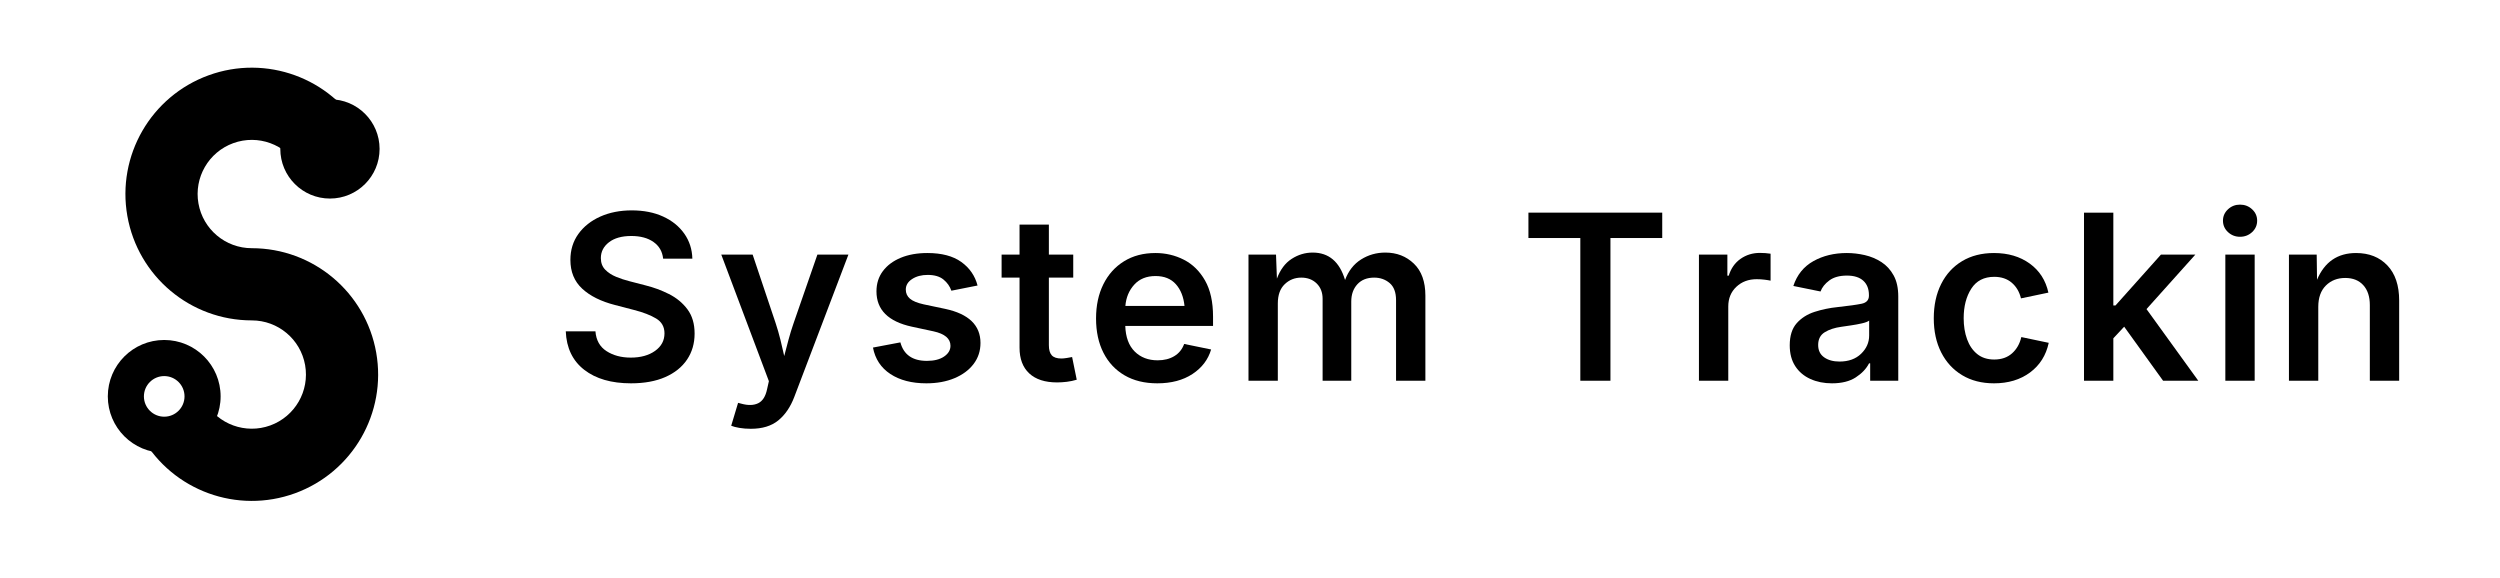
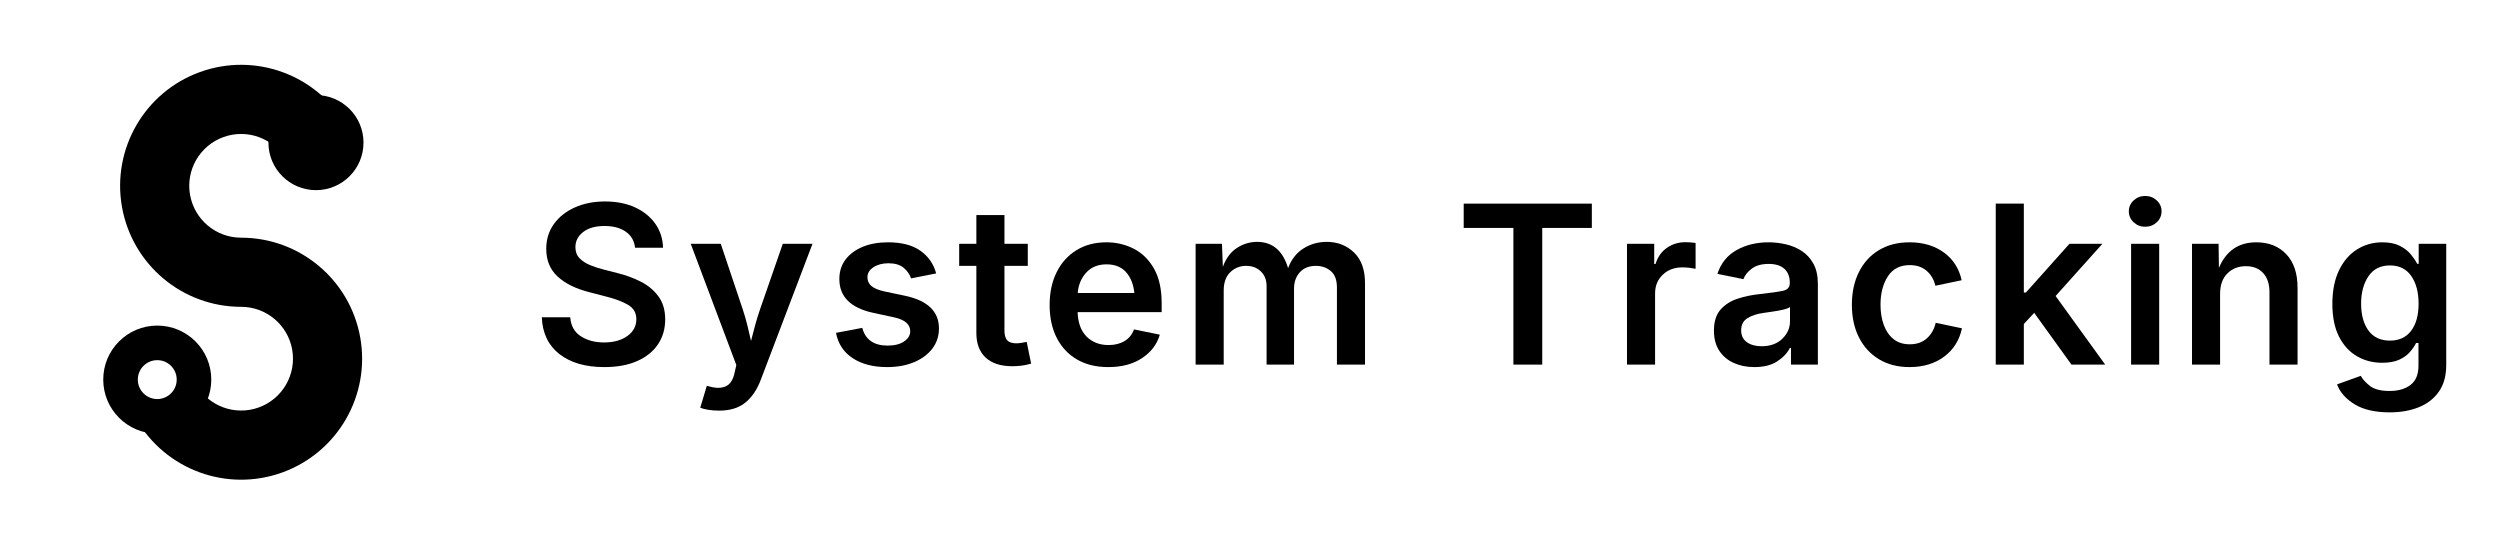
- <svg xmlns="http://www.w3.org/2000/svg" fill="#000000" viewBox="0 0 1108 256">
-   <g fill="#000000" transform="translate(-16.41 0)">
+ <svg xmlns="http://www.w3.org/2000/svg" viewBox="0 0 1157 256">
+   <g fill="#000" transform="translate(-16.41 0)">
    <path d="M176.5 58 A56 56 0 1 0 128 142 A24 24 0 1 1 107.22 178 L79.5 194 A56 56 0 1 0 128 110 A24 24 0 1 1 148.78 74 Z" />
    <path d="M184.64 66 A22 22 0 1 1 140.64 66 A22 22 0 1 1 184.64 66 Z" />
    <path fill-rule="evenodd" d="M114.19 175.68 A25 25 0 1 1 64.19 175.68 A25 25 0 1 1 114.19 175.68 Z M98.19 175.68 A9 9 0 1 1 80.19 175.68 A9 9 0 1 1 98.19 175.68 Z" />
  </g>
-   <g fill="#000000" transform="translate(246 168.74)">
+   <g fill="#000" transform="translate(246 168.74)">
    <path transform="translate(0 0) scale(0.05 -0.05)" d="M673 -23Q413 -23 258.5 97.0Q104 217 95 438H358Q367 320 456.0 262.5Q545 205 671 205Q803 205 886.5 264.5Q970 324 970 420Q970 507 896.0 551.5Q822 596 701 627L532 671Q345 719 240.5 816.0Q136 913 136 1071Q136 1203 207.0 1301.5Q278 1400 401.0 1455.0Q524 1510 680 1510Q839 1510 958.5 1455.0Q1078 1400 1146.0 1303.0Q1214 1206 1217 1082H958Q948 1177 872.5 1230.0Q797 1283 676 1283Q550 1283 478.0 1227.5Q406 1172 406 1087Q406 1024 444.5 984.5Q483 945 541.5 921.0Q600 897 660 882L799 846Q909 819 1009.5 768.5Q1110 718 1173.5 633.0Q1237 548 1237 418Q1237 287 1170.0 187.5Q1103 88 977.0 32.5Q851 -23 673 -23Z" />
    <path transform="translate(71.72 0) scale(0.05 -0.05)" d="M127 -399 188 -196 219 -204Q307 -228 366.0 -199.5Q425 -171 445 -75L461 -4L39 1118H317L521 510Q545 437 563.0 364.5Q581 292 597 219Q616 293 635.5 365.5Q655 438 680 510L891 1118H1166L686 -144Q635 -278 544.0 -352.0Q453 -426 301 -426Q246 -426 199.5 -418.0Q153 -410 127 -399Z" />
    <path transform="translate(136.5 0) scale(0.05 -0.05)" d="M561 -23Q368 -23 242.5 59.5Q117 142 88 294L331 340Q375 176 566 176Q662 176 718.5 214.5Q775 253 775 310Q775 405 624 438L433 479Q119 547 119 792Q119 896 176.0 972.0Q233 1048 334.5 1090.0Q436 1132 570 1132Q760 1132 870.5 1053.0Q981 974 1015 844L783 798Q763 856 713.0 897.0Q663 938 573 938Q491 938 435.0 901.5Q379 865 379 808Q379 759 415.5 727.5Q452 696 538 677L728 637Q1041 570 1041 335Q1041 229 980.0 148.5Q919 68 810.5 22.5Q702 -23 561 -23Z" />
    <path transform="translate(196.91 0) scale(0.05 -0.05)" d="M655 1118V914H439V315Q439 254 464.5 225.5Q490 197 550 197Q568 197 597.0 201.5Q626 206 645 210L686 9Q643 -4 598.0 -9.5Q553 -15 512 -15Q351 -15 265.0 65.0Q179 145 179 293V914H20V1118H179V1384H439V1118Z" />
    <path transform="translate(235.32 0) scale(0.05 -0.05)" d="M632 -23Q463 -23 341.5 48.0Q220 119 154.5 248.0Q89 377 89 552Q89 724 153.5 854.5Q218 985 336.5 1058.5Q455 1132 615 1132Q751 1132 867.5 1072.5Q984 1013 1055.0 888.5Q1126 764 1126 568V486H348Q353 337 431.5 259.0Q510 181 635 181Q721 181 782.5 218.0Q844 255 870 326L1109 277Q1069 142 943.5 59.5Q818 -23 632 -23ZM349 663H873Q861 783 796.5 855.5Q732 928 616 928Q497 928 427.5 851.5Q358 775 349 663Z" />
    <path transform="translate(300.43 0) scale(0.05 -0.05)" d="M138 0V1118H382L390 905Q434 1024 520.5 1080.0Q607 1136 707 1136Q921 1136 994 893Q1039 1014 1136.0 1075.0Q1233 1136 1351 1136Q1502 1136 1604.0 1038.0Q1706 940 1706 754V0H1446V714Q1446 818 1389.0 866.0Q1332 914 1252 914Q1157 914 1103.0 855.0Q1049 796 1049 702V0H795V726Q795 811 742.0 862.5Q689 914 606 914Q520 914 459.0 855.5Q398 797 398 685V0Z" />
    <path transform="translate(427.25 0) scale(0.05 -0.05)" d="M83 1265V1490H1269V1265H810V0H543V1265Z" />
    <path transform="translate(500.07 0) scale(0.05 -0.05)" d="M138 0V1118H390V931H402Q432 1028 507.0 1080.5Q582 1133 678 1133Q728 1133 773 1126V887Q757 891 721.0 895.5Q685 900 650 900Q541 900 469.5 832.5Q398 765 398 658V0Z" />
    <path transform="translate(543.41 0) scale(0.05 -0.05)" d="M450 -23Q344 -23 259.0 15.5Q174 54 125.0 129.0Q76 204 76 314Q76 440 137.5 509.5Q199 579 296.5 610.5Q394 642 502 653Q648 669 713.0 682.5Q778 696 778 754V759Q778 841 728.0 886.5Q678 932 583 932Q485 932 427.0 889.0Q369 846 349 791L108 840Q157 988 285.5 1060.0Q414 1132 582 1132Q661 1132 741.5 1113.5Q822 1095 889.0 1051.5Q956 1008 997.0 933.5Q1038 859 1038 747V0H789V154H779Q742 82 661.0 29.5Q580 -23 450 -23ZM517 170Q637 170 708.5 239.0Q780 308 780 401V533Q762 519 716.0 508.5Q670 498 618.5 490.5Q567 483 533 478Q445 466 386.5 430.0Q328 394 328 317Q328 245 381.0 207.5Q434 170 517 170Z" />
    <path transform="translate(606.6 0) scale(0.05 -0.05)" d="M623 -23Q460 -23 340.0 49.5Q220 122 154.5 251.5Q89 381 89 553Q89 727 154.5 857.5Q220 988 340.0 1060.0Q460 1132 623 1132Q810 1132 939.5 1038.5Q1069 945 1105 781L862 730Q841 817 780.0 869.0Q719 921 625 921Q489 921 421.5 816.0Q354 711 354 554Q354 451 384.0 368.0Q414 285 474.0 236.5Q534 188 625 188Q721 188 782.5 242.5Q844 297 865 387L1108 336Q1072 169 942.0 73.0Q812 -23 623 -23Z" />
    <path transform="translate(670.73 0) scale(0.05 -0.05)" d="M138 0V1490H398V667H417L820 1118H1125L692 635L1151 0H839L494 479L398 376V0Z" />
    <path transform="translate(733.37 0) scale(0.05 -0.05)" d="M138 0V1118H398V0ZM268 1276Q206 1276 161.5 1317.5Q117 1359 117 1419Q117 1478 161.5 1519.5Q206 1561 268 1561Q331 1561 375.5 1519.5Q420 1478 420 1419Q420 1359 375.5 1317.5Q331 1276 268 1276Z" />
    <path transform="translate(761.56 0) scale(0.05 -0.05)" d="M398 655V0H138V1118H384L387 895Q487 1132 733 1132Q906 1132 1010.5 1022.0Q1115 912 1115 711V0H855V671Q855 783 797.0 847.0Q739 911 637 911Q533 911 465.5 844.0Q398 777 398 655Z" />
+     <path transform="translate(828.97 0) scale(0.05 -0.05)" d="M620 -442Q418 -442 296.0 -368.0Q174 -294 132 -183L352 -104Q378 -152 437.5 -198.0Q497 -244 619 -244Q740 -244 813.0 -187.5Q886 -131 886 -11V200H864Q844 160 807.0 117.0Q770 74 708.0 45.5Q646 17 549 17Q421 17 316.5 77.5Q212 138 150.5 259.0Q89 380 89 562Q89 745 150.5 872.5Q212 1000 317.0 1066.0Q422 1132 551 1132Q650 1132 714.0 1099.0Q778 1066 816.0 1019.5Q854 973 874 933H888V1118H1143V-3Q1143 -153 1075.0 -250.0Q1007 -347 889.0 -394.5Q771 -442 620 -442ZM622 222Q749 222 818.0 313.0Q887 404 887 564Q887 723 819.0 820.5Q751 918 622 918Q490 918 422.5 817.0Q355 716 355 564Q355 409 423.0 315.5Q491 222 622 222Z" />
  </g>
</svg>
